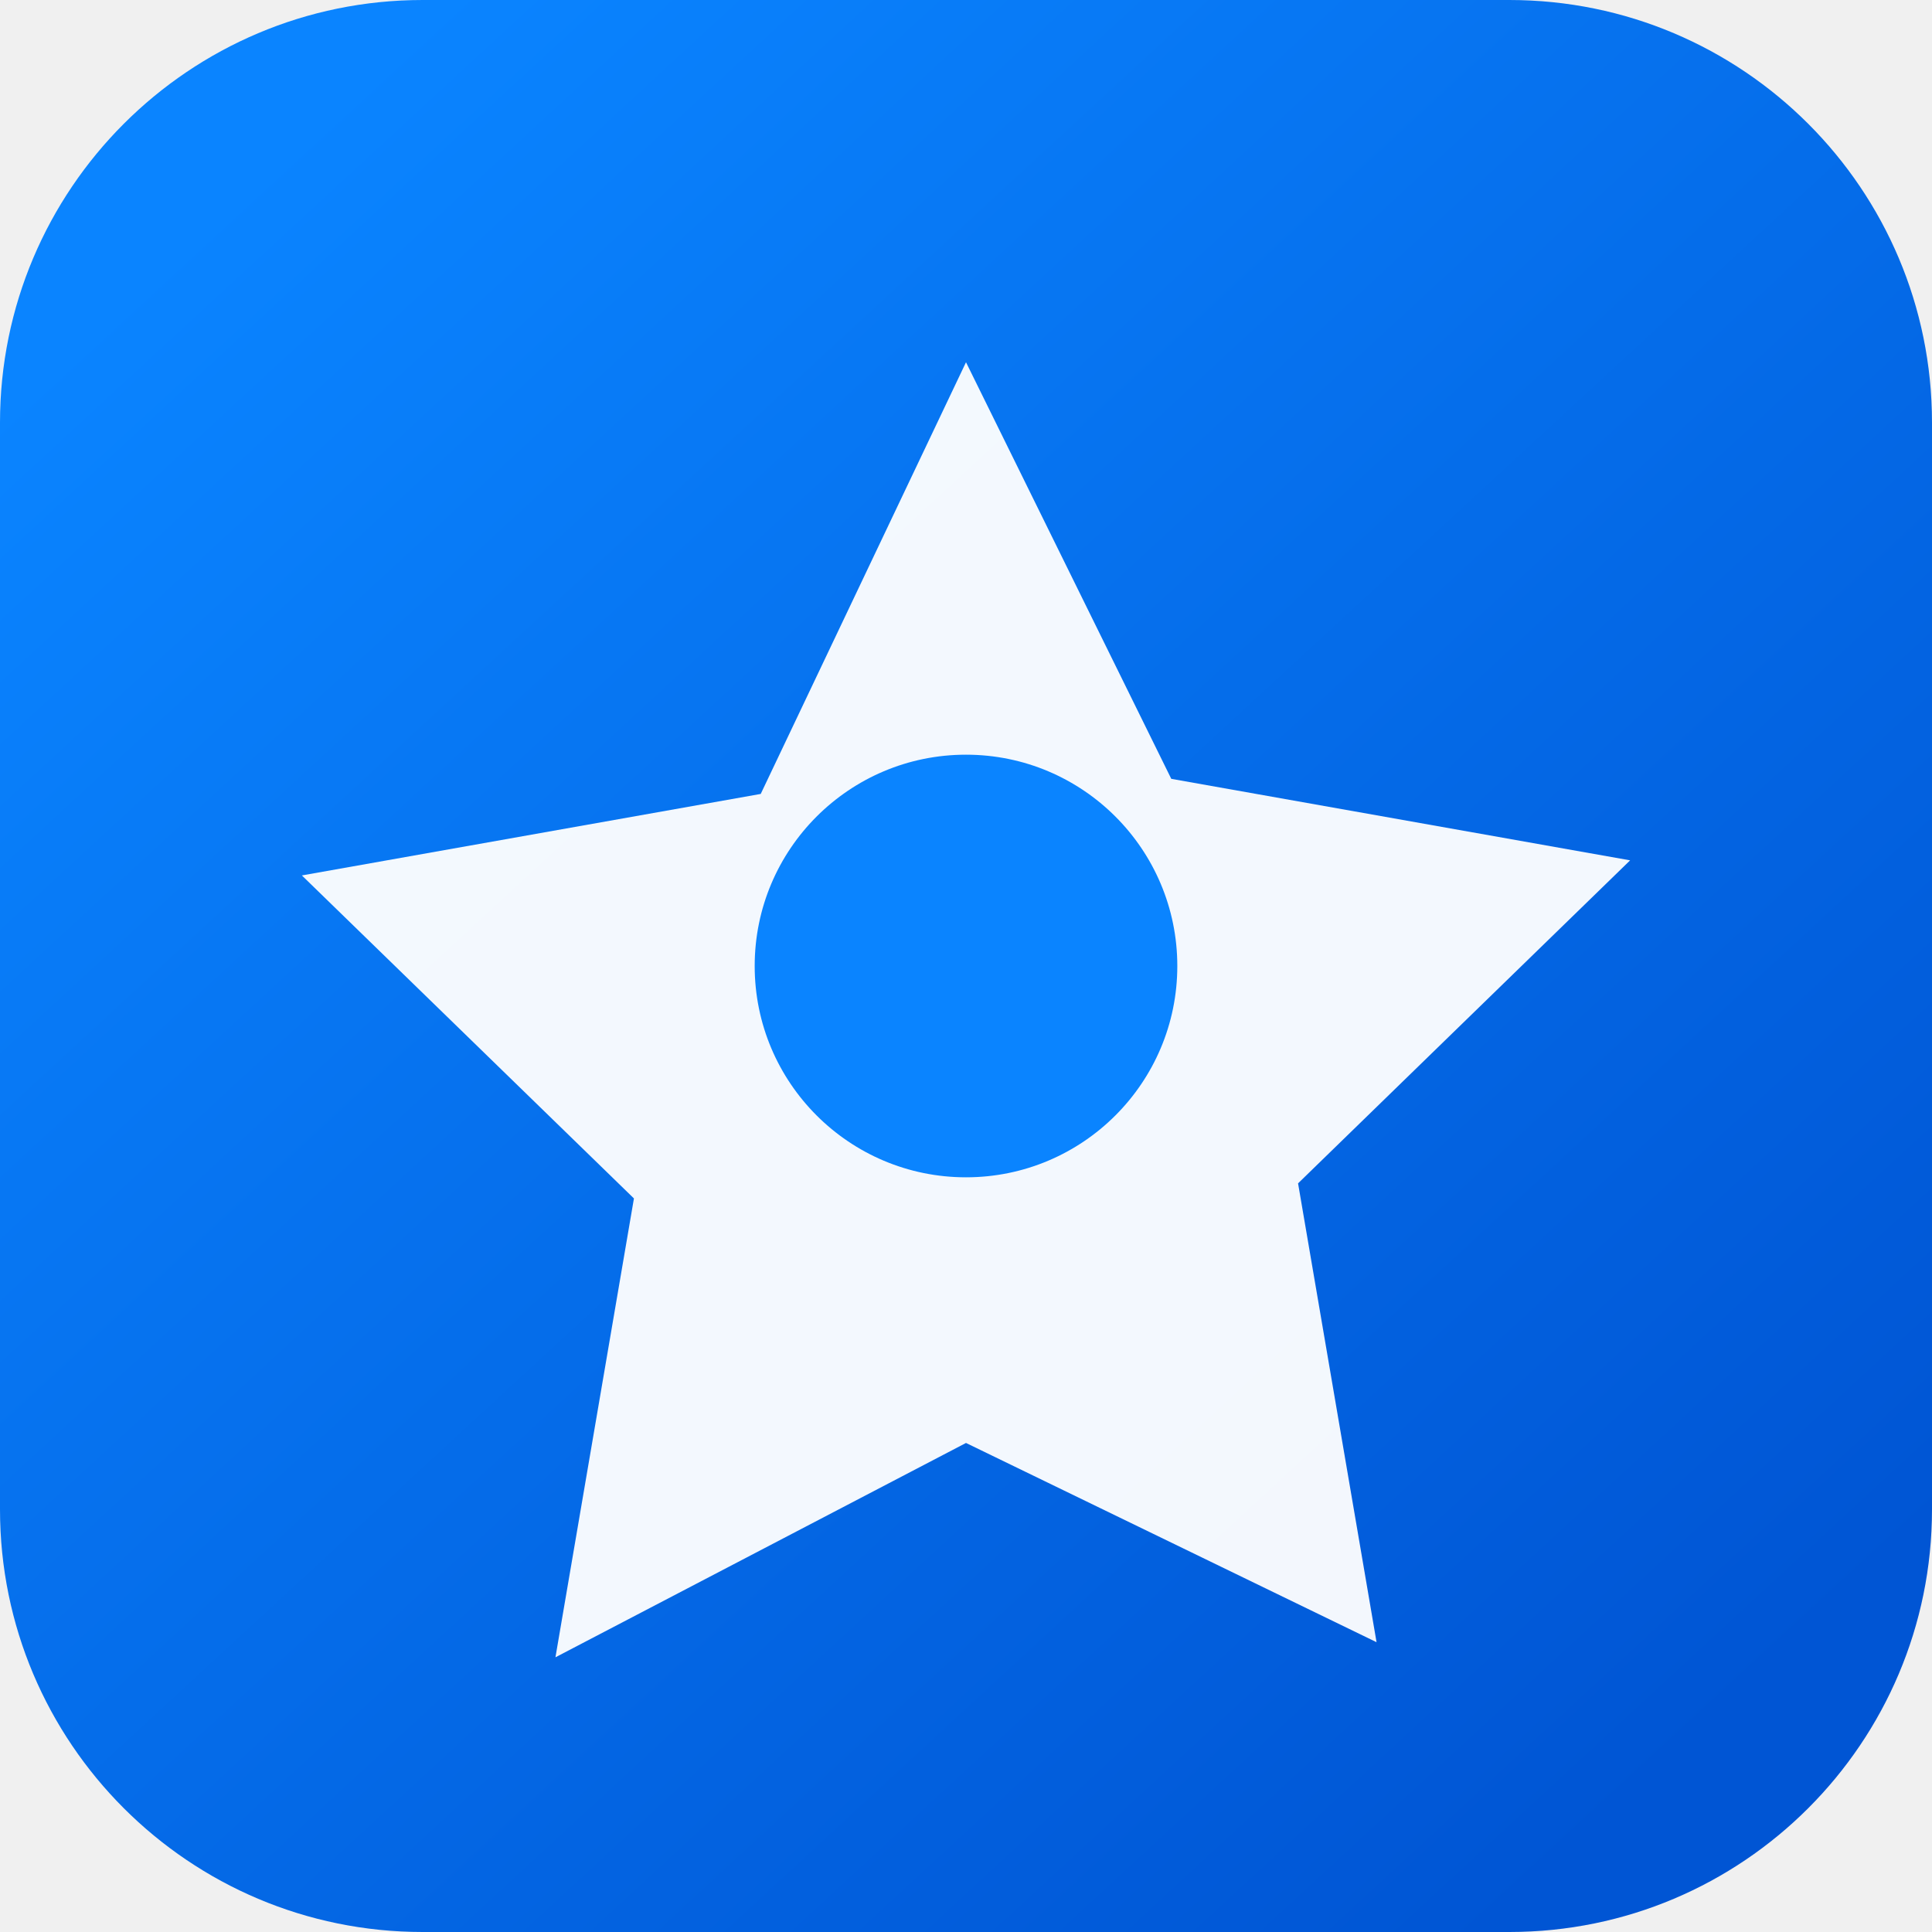
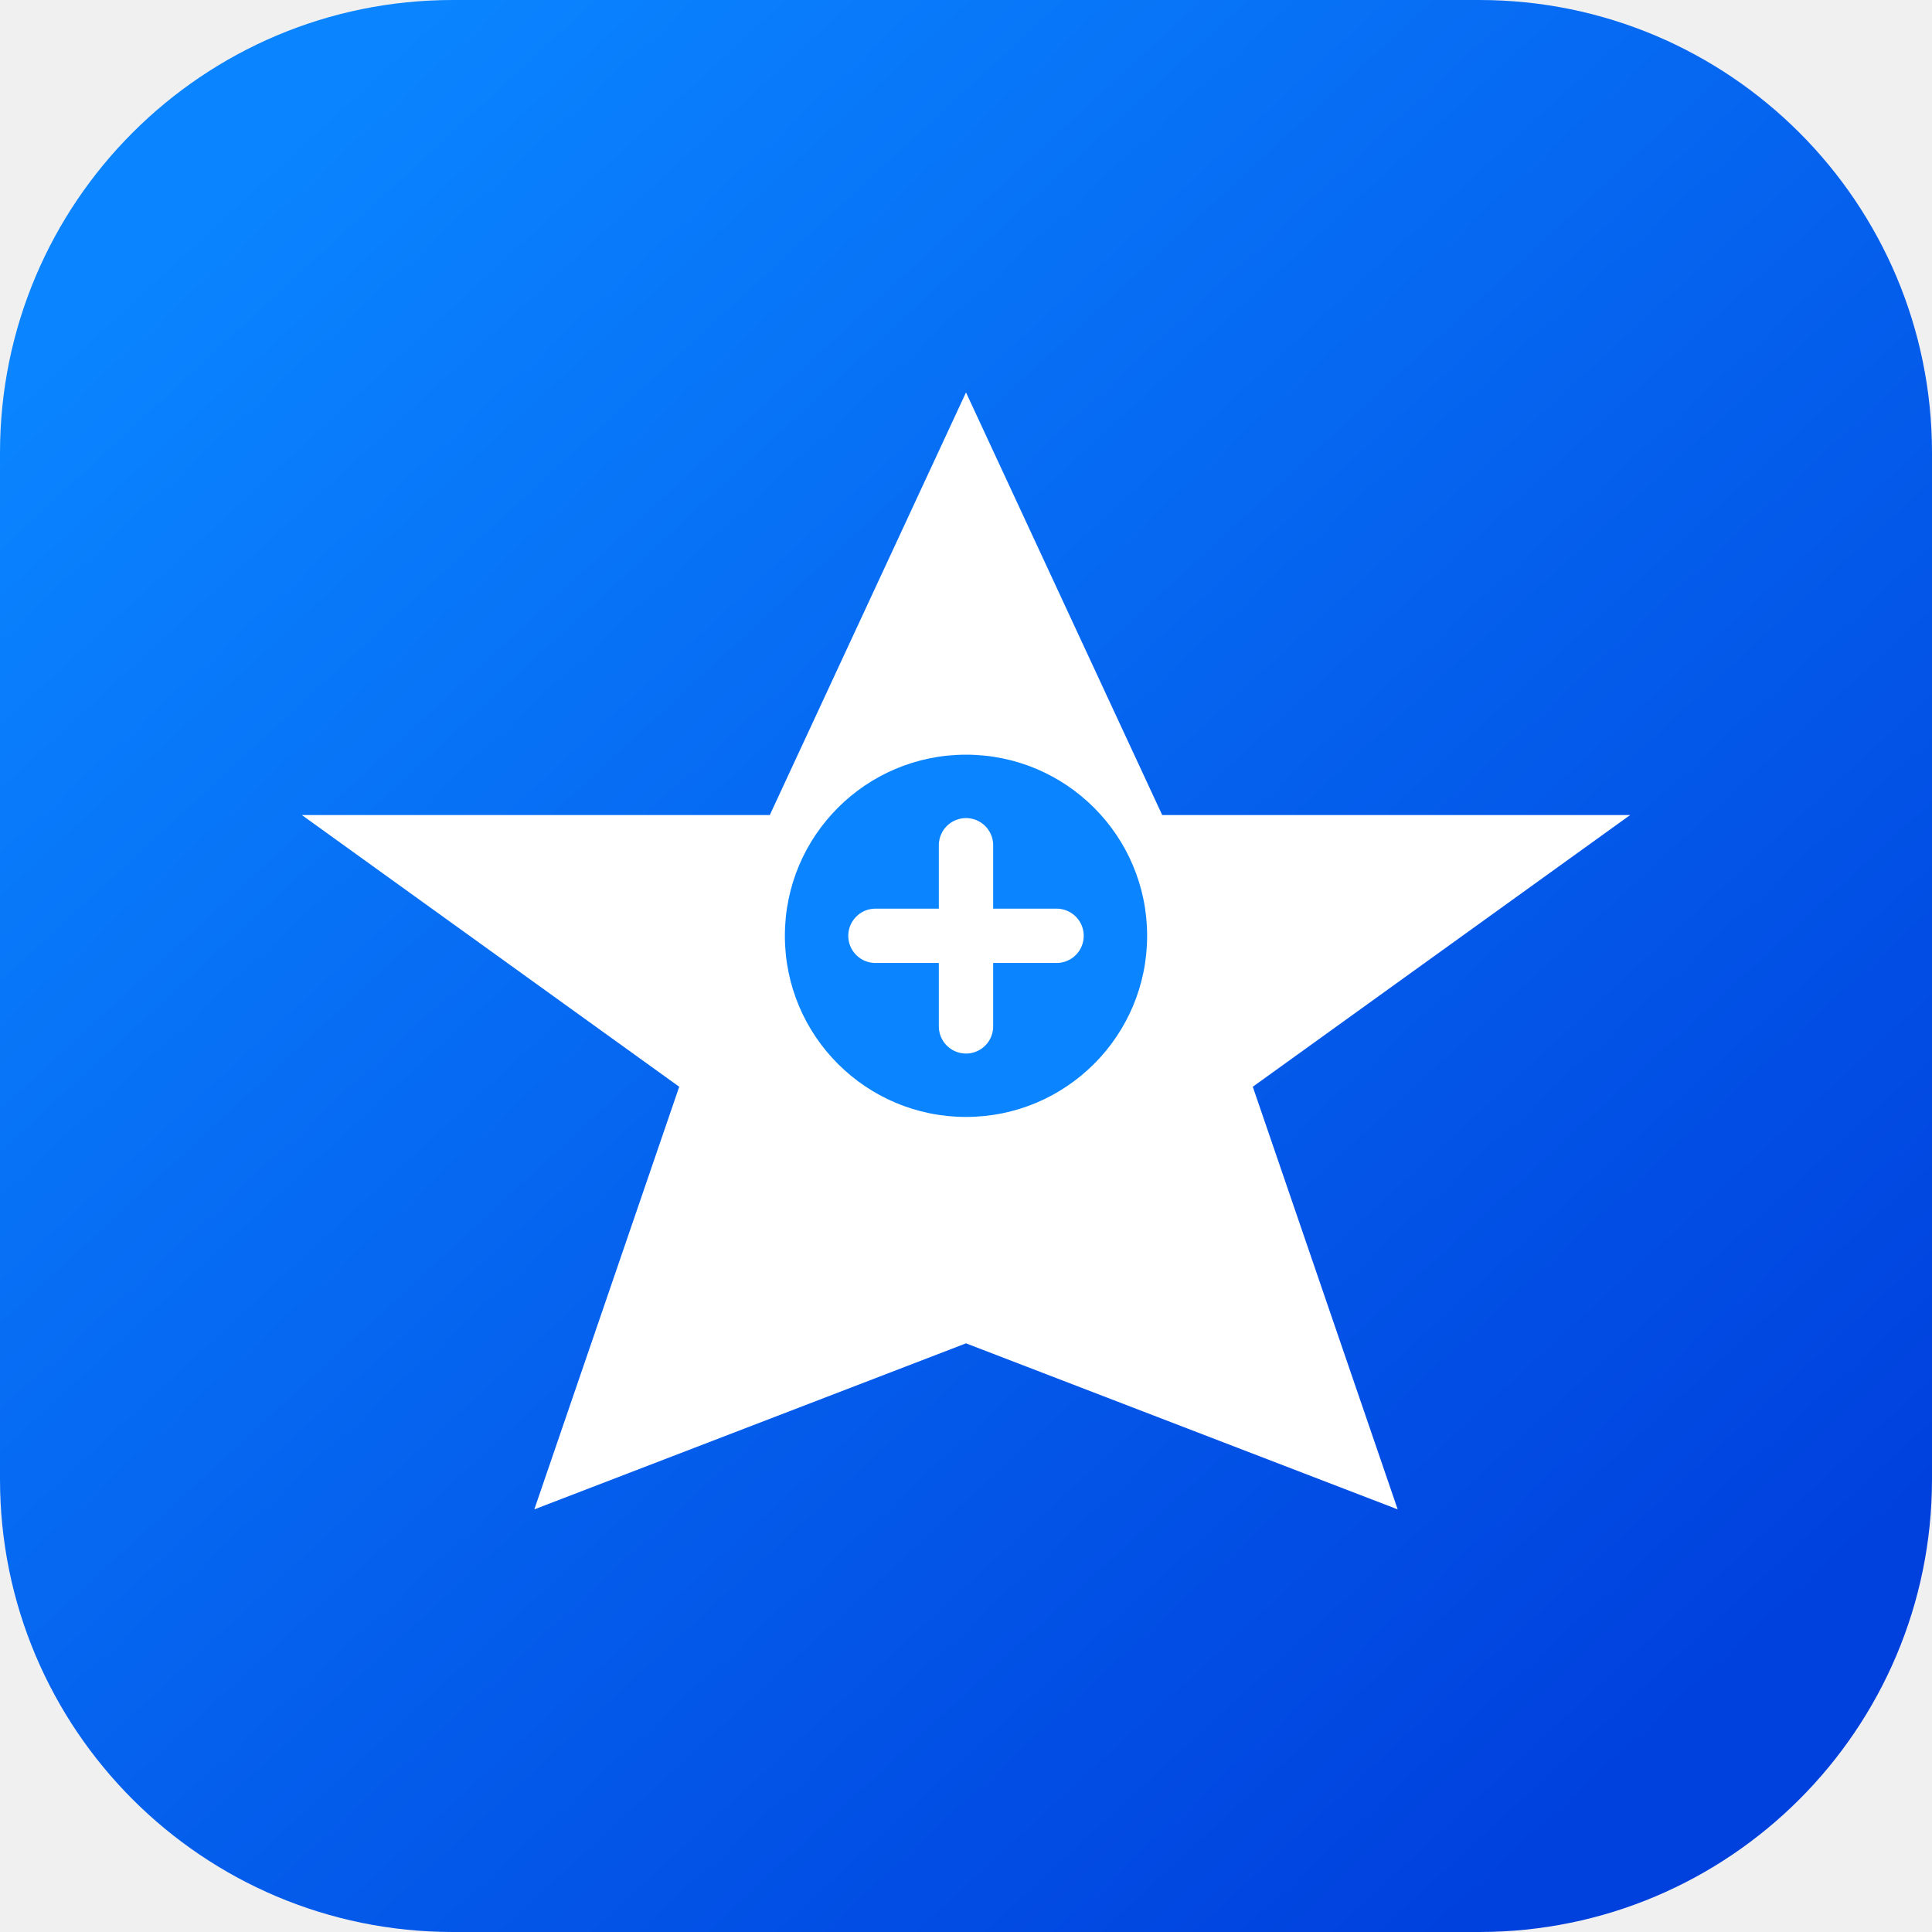
<svg xmlns="http://www.w3.org/2000/svg" viewBox="0 0 64 64" fill="none">
  <defs>
-     <linearGradient id="pol" x1="8" y1="6" x2="56" y2="58" gradientUnits="userSpaceOnUse">
+     <linearGradient id="police-bg" x1="8" y1="6" x2="56" y2="58" gradientUnits="userSpaceOnUse">
      <stop stop-color="#0A84FF" />
-       <stop offset="1" stop-color="#0055D4" />
+       <stop offset="1" stop-color="#0040DD" />
    </linearGradient>
  </defs>
-   <rect width="64" height="64" rx="14" fill="url(#pol)" />
-   <path d="M32 12l6.8 13.8L54 28.5l-11 10.7 2.6 15.2L32 47.8l-13.6 7.1 2.6-15.2-11-10.7 15.2-2.7L32 12z" fill="#fff" opacity="0.95" />
-   <circle cx="32" cy="32" r="7" fill="#0A84FF" />
+   <rect width="64" height="64" rx="15" fill="url(#police-bg)" />
+   <path d="M32 13 38.5 27H54l-12.5 9 4.8 14L32 44.5 17.7 50l4.8-14L10 27h15.5L32 13z" fill="#fff" />
+   <circle cx="32" cy="31" r="6" fill="#0A84FF" />
+   <path d="M32 28v6M29 31h6" stroke="#fff" stroke-width="1.8" stroke-linecap="round" />
</svg>
